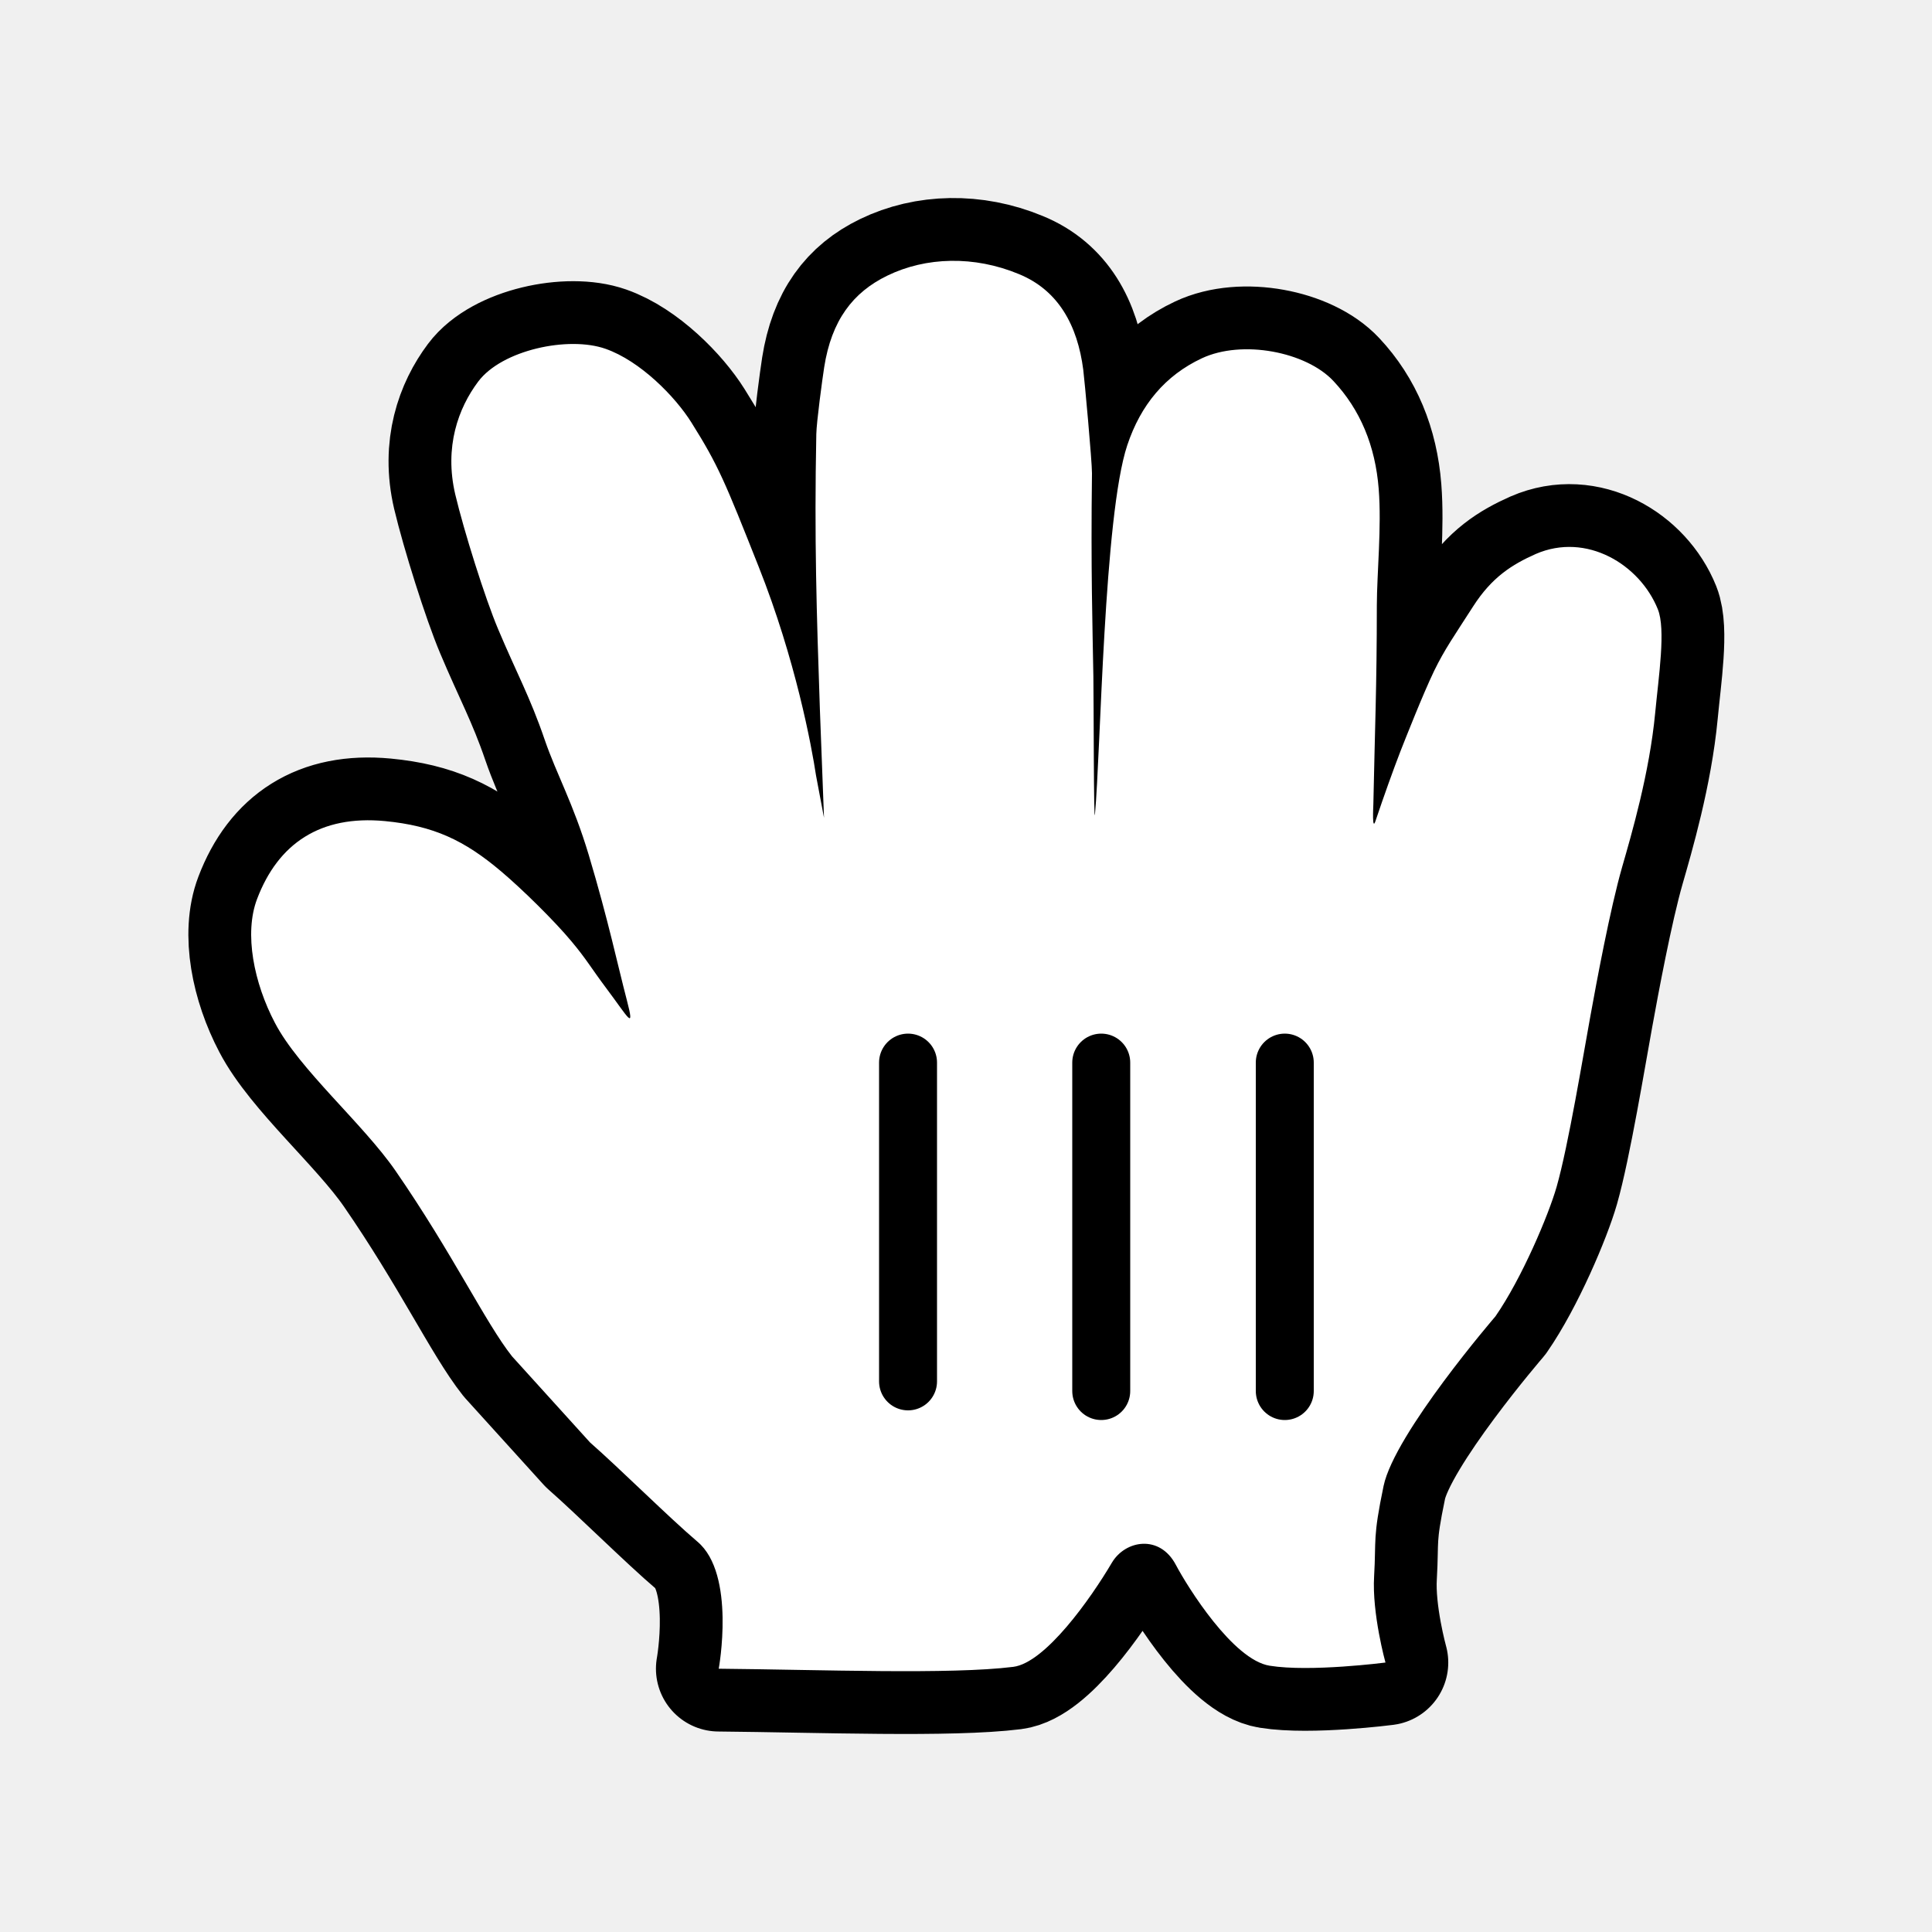
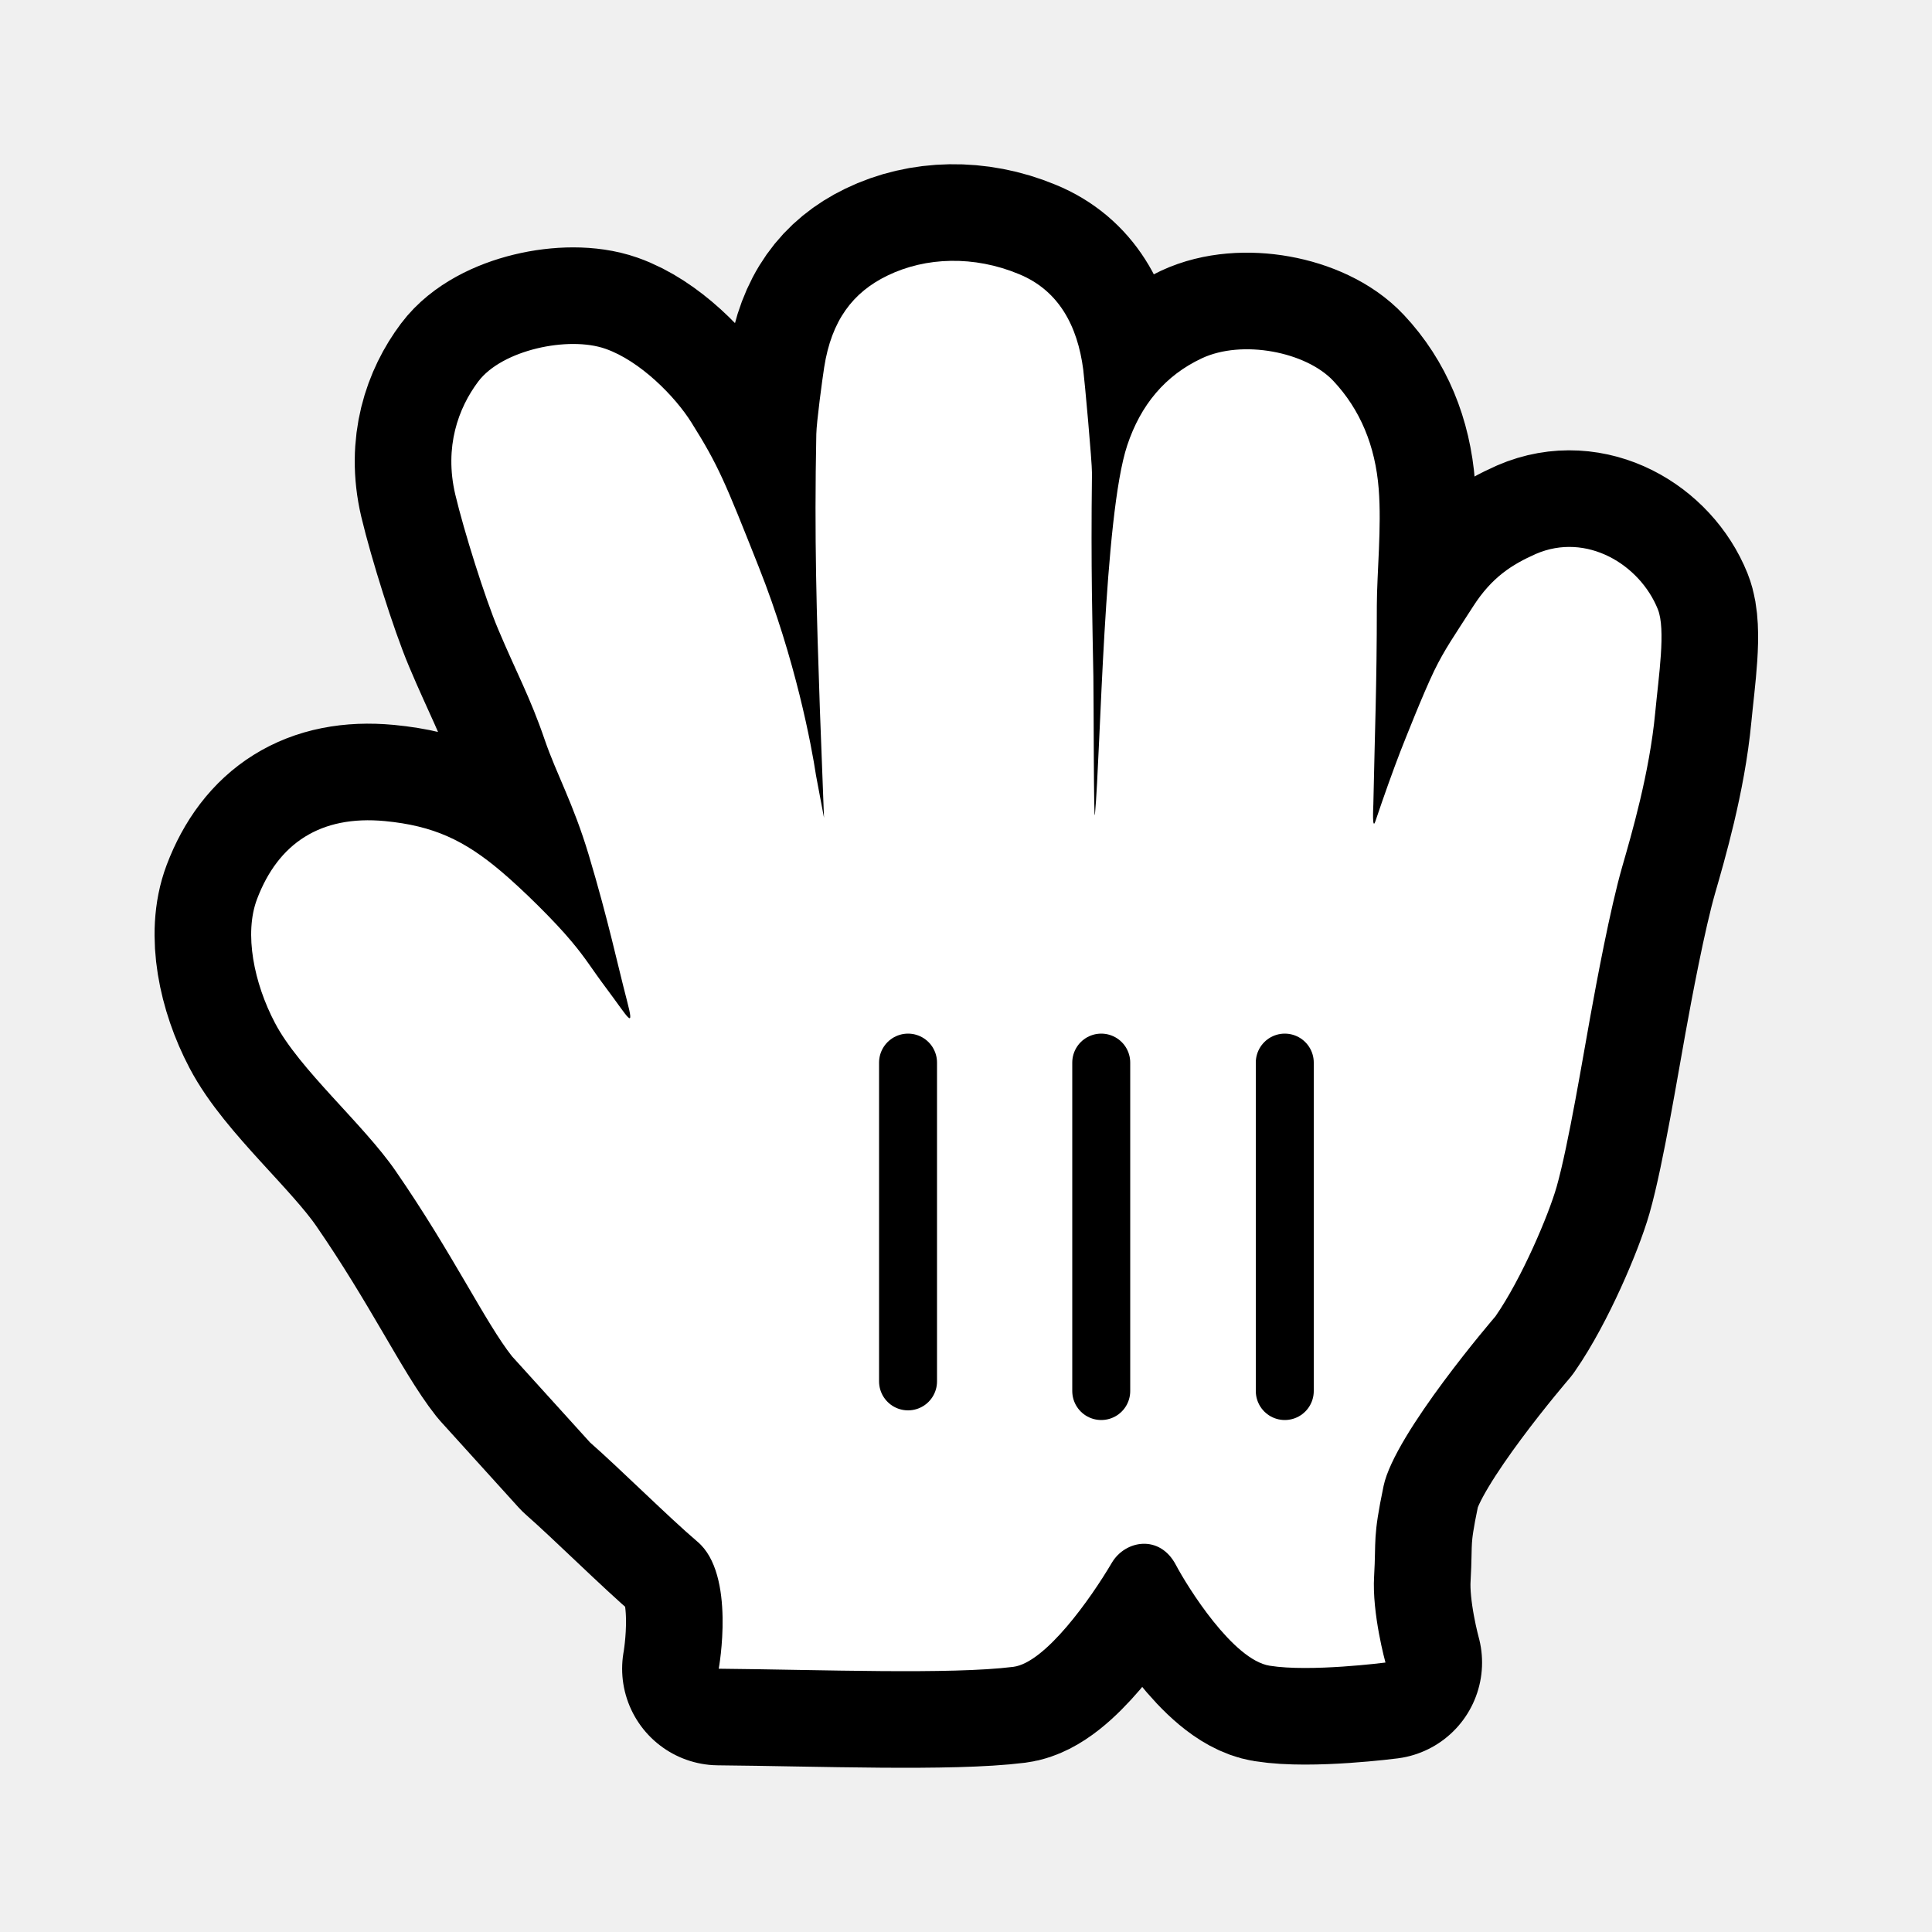
<svg xmlns="http://www.w3.org/2000/svg" width="200" height="200" viewBox="0 0 200 200" fill="none">
  <g opacity="0.01">
    <path opacity="0.01" d="M200 0H0V200H200V0Z" fill="white" />
  </g>
-   <path fill-rule="evenodd" clip-rule="evenodd" d="M64.894 103.545C63.942 99.913 62.99 95.342 60.95 88.514C59.328 83.119 57.629 80.194 56.385 76.572C54.88 72.165 53.442 69.589 51.568 65.134C50.218 61.947 48.032 54.984 47.129 51.187C45.973 46.257 47.449 42.238 49.499 39.507C51.956 36.224 58.843 34.761 62.679 36.107C66.283 37.367 69.906 41.066 71.576 43.739C74.374 48.194 75.044 49.86 78.54 58.674C82.358 68.281 84.019 77.25 84.475 80.281L85.301 84.659C85.291 84.272 84.883 73.792 84.873 73.405C84.533 63.439 84.29 55.749 84.504 44.94C84.524 43.72 85.126 39.255 85.32 38.015C86.078 33.173 88.282 30.267 91.857 28.534C95.859 26.587 100.851 26.451 105.465 28.369C109.573 30.044 111.545 33.696 112.137 38.267C112.273 39.323 113.05 47.826 113.041 48.989C112.914 58.916 113.099 64.882 113.186 70.044C113.225 72.281 113.216 85.782 113.352 84.272C113.944 77.918 114.265 53.386 116.693 46.093C118.091 41.899 120.627 38.868 124.405 37.095C128.591 35.129 135.215 36.417 138.042 39.449C140.81 42.403 142.374 46.151 142.723 50.616C143.034 54.538 142.539 59.303 142.529 62.674C142.529 71.071 142.325 75.497 142.17 83.216C142.16 83.584 142.024 86.102 142.393 84.979C143.306 82.267 144.219 79.729 144.977 77.763C145.453 76.553 147.318 71.817 148.464 69.444C149.571 67.177 150.513 65.87 152.495 62.78C154.437 59.749 156.526 58.441 158.983 57.347C164.228 55.071 169.755 58.432 171.619 63.071C172.455 65.153 171.707 69.976 171.347 73.773C170.755 80.039 168.88 86.422 167.928 89.734C166.685 94.063 165.267 101.695 164.626 105.24C163.927 109.056 162.353 118.625 161.139 122.867C160.304 125.782 157.536 132.339 154.806 136.271C154.806 136.271 144.375 148.378 143.229 153.821C142.092 159.273 142.471 159.312 142.248 163.167C142.014 167.031 143.423 172.106 143.423 172.106C143.423 172.106 135.633 173.113 131.437 172.435C127.639 171.835 122.938 164.29 121.724 161.995C120.053 158.818 116.489 159.428 115.1 161.772C112.915 165.481 108.213 172.135 104.892 172.552C98.403 173.365 84.941 172.842 74.403 172.745C74.403 172.745 76.2 162.954 72.198 159.593C69.236 157.075 64.136 152 61.086 149.327L53.005 140.407C50.247 136.92 46.896 129.821 40.932 121.182C37.552 116.3 30.957 110.673 28.461 105.889C26.295 101.773 25.246 96.649 26.615 93.056C28.801 87.303 33.171 84.368 39.844 84.998C44.885 85.482 48.081 86.993 51.869 90.199C54.054 92.039 57.434 95.371 59.154 97.443C60.737 99.332 61.125 100.116 62.815 102.373C65.049 105.346 65.749 106.819 64.894 103.545Z" stroke="black" stroke-width="13" stroke-linecap="round" stroke-linejoin="round" />
+   <path fill-rule="evenodd" clip-rule="evenodd" d="M64.894 103.545C63.942 99.913 62.99 95.342 60.95 88.514C59.328 83.119 57.629 80.194 56.385 76.572C54.88 72.165 53.442 69.589 51.568 65.134C50.218 61.947 48.032 54.984 47.129 51.187C45.973 46.257 47.449 42.238 49.499 39.507C51.956 36.224 58.843 34.761 62.679 36.107C66.283 37.367 69.906 41.066 71.576 43.739C74.374 48.194 75.044 49.86 78.54 58.674C82.358 68.281 84.019 77.25 84.475 80.281L85.301 84.659C85.291 84.272 84.883 73.792 84.873 73.405C84.533 63.439 84.29 55.749 84.504 44.94C84.524 43.72 85.126 39.255 85.32 38.015C86.078 33.173 88.282 30.267 91.857 28.534C95.859 26.587 100.851 26.451 105.465 28.369C109.573 30.044 111.545 33.696 112.137 38.267C112.273 39.323 113.05 47.826 113.041 48.989C112.914 58.916 113.099 64.882 113.186 70.044C113.225 72.281 113.216 85.782 113.352 84.272C113.944 77.918 114.265 53.386 116.693 46.093C118.091 41.899 120.627 38.868 124.405 37.095C128.591 35.129 135.215 36.417 138.042 39.449C140.81 42.403 142.374 46.151 142.723 50.616C143.034 54.538 142.539 59.303 142.529 62.674C142.529 71.071 142.325 75.497 142.17 83.216C142.16 83.584 142.024 86.102 142.393 84.979C143.306 82.267 144.219 79.729 144.977 77.763C145.453 76.553 147.318 71.817 148.464 69.444C149.571 67.177 150.513 65.87 152.495 62.78C154.437 59.749 156.526 58.441 158.983 57.347C164.228 55.071 169.755 58.432 171.619 63.071C172.455 65.153 171.707 69.976 171.347 73.773C170.755 80.039 168.88 86.422 167.928 89.734C166.685 94.063 165.267 101.695 164.626 105.24C163.927 109.056 162.353 118.625 161.139 122.867C160.304 125.782 157.536 132.339 154.806 136.271C154.806 136.271 144.375 148.378 143.229 153.821C142.092 159.273 142.471 159.312 142.248 163.167C142.014 167.031 143.423 172.106 143.423 172.106C143.423 172.106 135.633 173.113 131.437 172.435C127.639 171.835 122.938 164.29 121.724 161.995C120.053 158.818 116.489 159.428 115.1 161.772C112.915 165.481 108.213 172.135 104.892 172.552C98.403 173.365 84.941 172.842 74.403 172.745C74.403 172.745 76.2 162.954 72.198 159.593C69.236 157.075 64.136 152 61.086 149.327L53.005 140.407C50.247 136.92 46.896 129.821 40.932 121.182C37.552 116.3 30.957 110.673 28.461 105.889C26.295 101.773 25.246 96.649 26.615 93.056C28.801 87.303 33.171 84.368 39.844 84.998C44.885 85.482 48.081 86.993 51.869 90.199C54.054 92.039 57.434 95.371 59.154 97.443C60.737 99.332 61.125 100.116 62.815 102.373C65.049 105.346 65.749 106.819 64.894 103.545Z" stroke="black" stroke-width="20" stroke-linecap="round" stroke-linejoin="round" />
  <path fill-rule="evenodd" clip-rule="evenodd" d="M64.894 103.545C63.942 99.913 62.99 95.342 60.95 88.514C59.328 83.119 57.629 80.194 56.385 76.572C54.88 72.165 53.442 69.589 51.568 65.134C50.218 61.947 48.032 54.984 47.129 51.187C45.973 46.257 47.449 42.238 49.499 39.507C51.956 36.224 58.843 34.761 62.679 36.107C66.283 37.367 69.906 41.066 71.576 43.739C74.374 48.194 75.044 49.86 78.54 58.674C82.358 68.281 84.019 77.25 84.475 80.281L85.301 84.659C85.291 84.272 84.883 73.792 84.873 73.405C84.533 63.439 84.29 55.749 84.504 44.94C84.524 43.72 85.126 39.255 85.32 38.015C86.078 33.173 88.282 30.267 91.857 28.534C95.859 26.587 100.851 26.451 105.465 28.369C109.573 30.044 111.545 33.696 112.137 38.267C112.273 39.323 113.05 47.826 113.041 48.989C112.914 58.916 113.099 64.882 113.186 70.044C113.225 72.281 113.216 85.782 113.352 84.272C113.944 77.918 114.265 53.386 116.693 46.093C118.091 41.899 120.627 38.868 124.405 37.095C128.591 35.129 135.215 36.417 138.042 39.449C140.81 42.403 142.374 46.151 142.723 50.616C143.034 54.538 142.539 59.303 142.529 62.674C142.529 71.071 142.325 75.497 142.17 83.216C142.16 83.584 142.024 86.102 142.393 84.979C143.306 82.267 144.219 79.729 144.977 77.763C145.453 76.553 147.318 71.817 148.464 69.444C149.571 67.177 150.513 65.87 152.495 62.78C154.437 59.749 156.526 58.441 158.983 57.347C164.228 55.071 169.755 58.432 171.619 63.071C172.455 65.153 171.707 69.976 171.347 73.773C170.755 80.039 168.88 86.422 167.928 89.734C166.685 94.063 165.267 101.695 164.626 105.24C163.927 109.056 162.353 118.625 161.139 122.867C160.304 125.782 157.536 132.339 154.806 136.271C154.806 136.271 144.375 148.378 143.229 153.821C142.092 159.273 142.471 159.312 142.248 163.167C142.014 167.031 143.423 172.106 143.423 172.106C143.423 172.106 135.633 173.113 131.437 172.435C127.639 171.835 122.938 164.29 121.724 161.995C120.053 158.818 116.489 159.428 115.1 161.772C112.915 165.481 108.213 172.135 104.892 172.552C98.403 173.365 84.941 172.842 74.403 172.745C74.403 172.745 76.2 162.954 72.198 159.593C69.236 157.075 64.136 152 61.086 149.327L53.005 140.407C50.247 136.92 46.896 129.821 40.932 121.182C37.552 116.3 30.957 110.673 28.461 105.889C26.295 101.773 25.246 96.649 26.615 93.056C28.801 87.303 33.171 84.368 39.844 84.998C44.885 85.482 48.081 86.993 51.869 90.199C54.054 92.039 57.434 95.371 59.154 97.443C60.737 99.332 61.125 100.116 62.815 102.373C65.049 105.346 65.749 106.819 64.894 103.545Z" fill="white" />
  <path d="M133 144V110" stroke="black" stroke-width="6" stroke-linecap="round" />
  <path d="M114 144V110" stroke="black" stroke-width="6" stroke-linecap="round" />
  <path d="M94 110V143" stroke="black" stroke-width="6" stroke-linecap="round" />
</svg>
